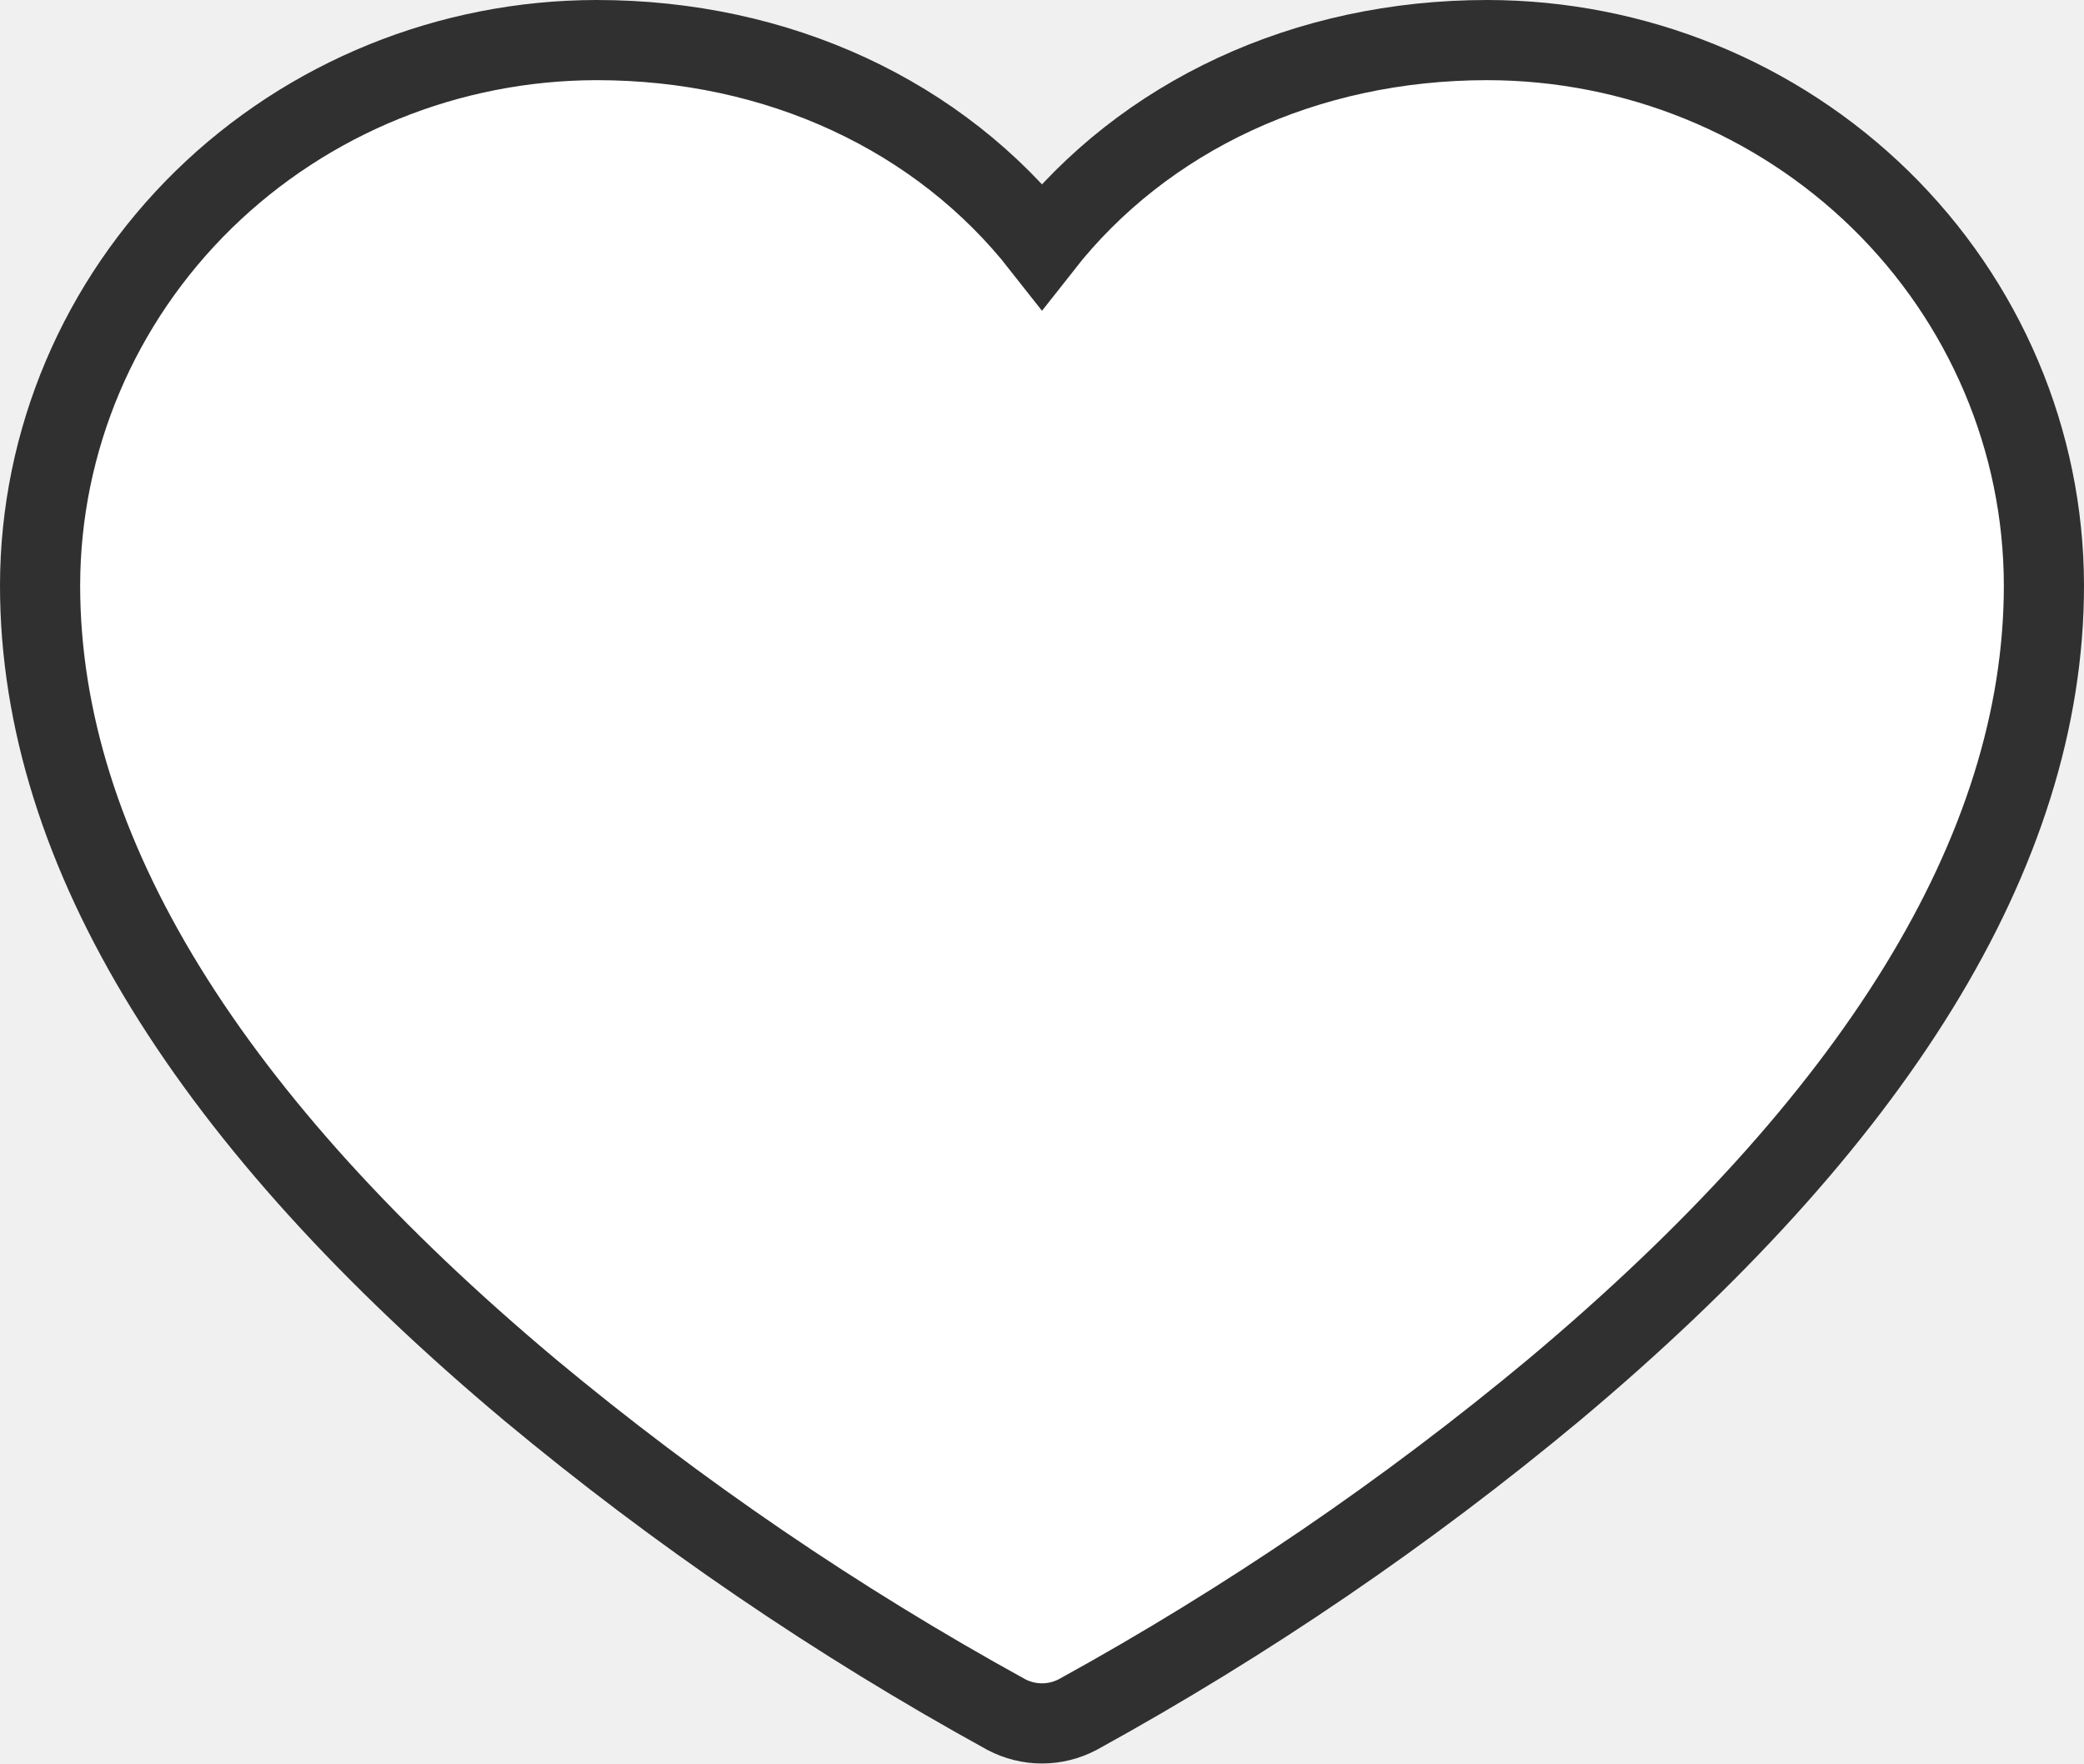
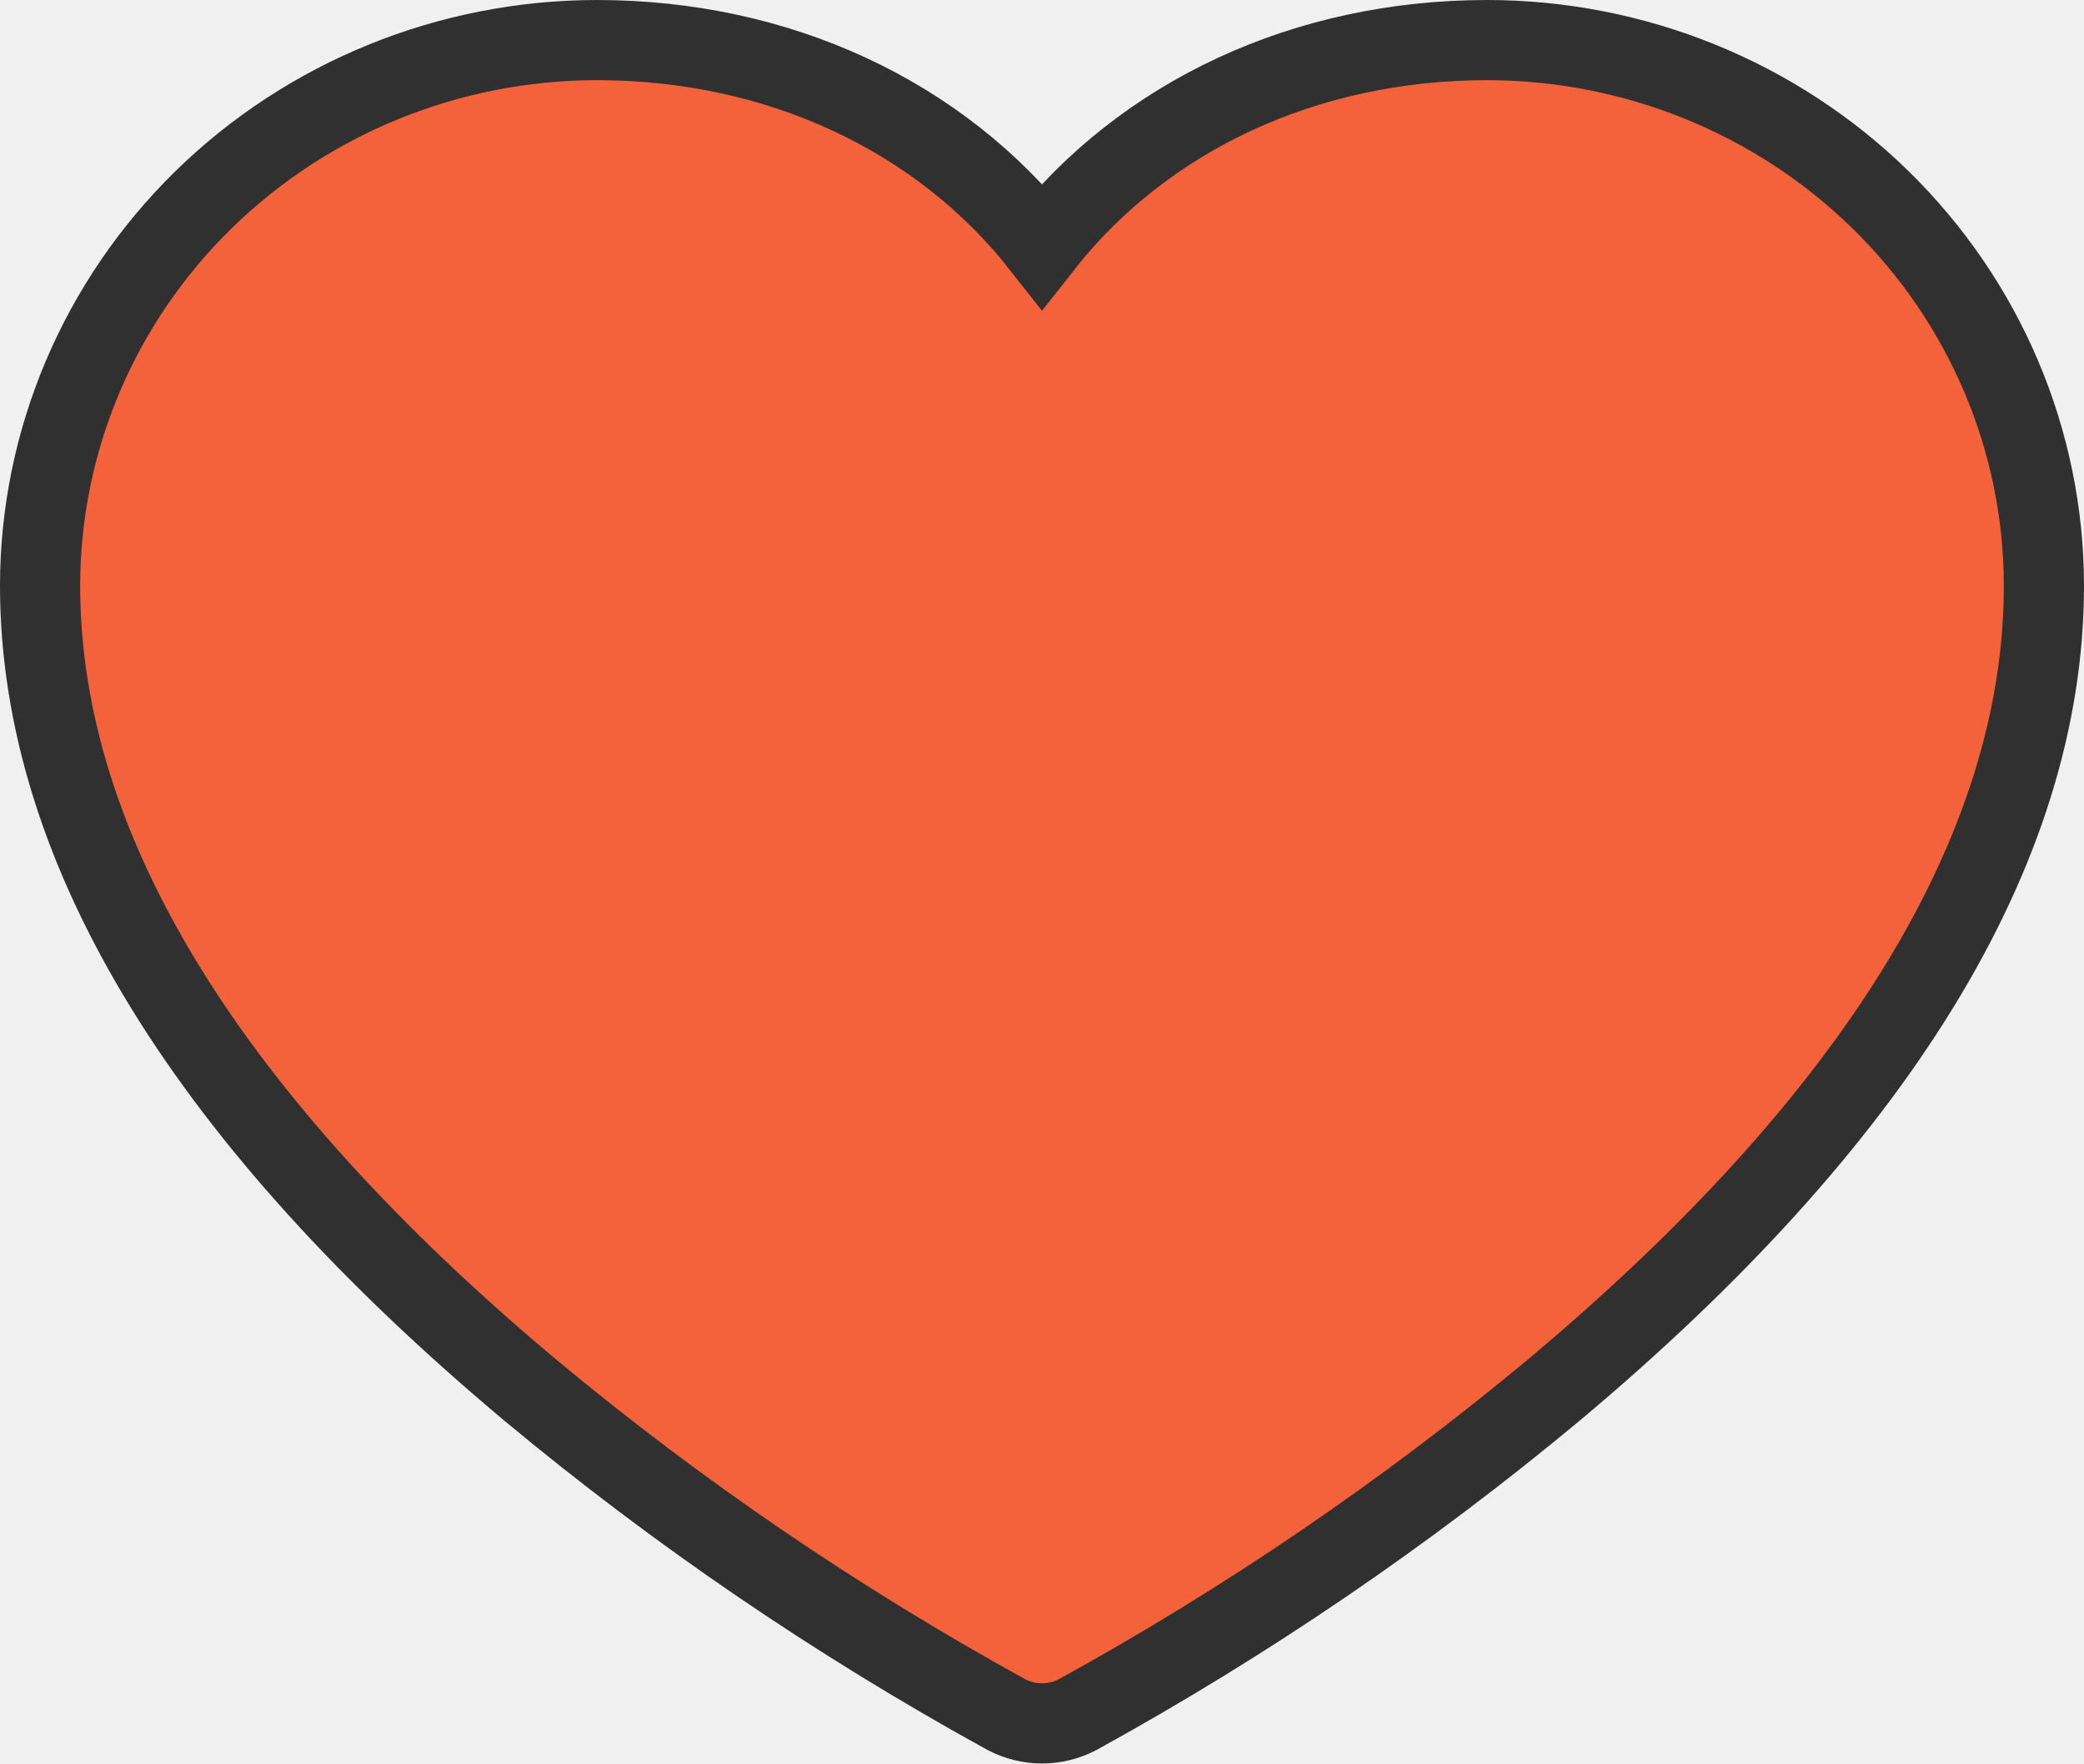
<svg xmlns="http://www.w3.org/2000/svg" width="26" height="22" viewBox="0 0 26 22" fill="none">
-   <path d="M18.556 0.5H18.556C16.289 0.5 14.274 1.443 13 3.067C11.726 1.443 9.711 0.5 7.444 0.5L7.444 0.5C5.606 0.502 3.843 1.217 2.54 2.491C1.237 3.766 0.502 5.496 0.5 7.304V7.304C0.5 10.634 2.638 14.009 6.612 17.339L6.613 17.34C8.454 18.872 10.442 20.227 12.548 21.386L12.548 21.386L12.555 21.39C12.693 21.462 12.845 21.5 13 21.5C13.155 21.5 13.307 21.462 13.445 21.39L13.445 21.39L13.452 21.386C15.558 20.227 17.546 18.872 19.387 17.34L19.388 17.339C23.362 14.009 25.5 10.634 25.5 7.304V7.304C25.498 5.496 24.763 3.766 23.46 2.491C22.157 1.217 20.394 0.502 18.556 0.5Z" fill="white" stroke="#303030" />
+   <path d="M18.556 0.5H18.556C16.289 0.5 14.274 1.443 13 3.067C11.726 1.443 9.711 0.5 7.444 0.5L7.444 0.5C5.606 0.502 3.843 1.217 2.54 2.491C1.237 3.766 0.502 5.496 0.5 7.304V7.304C0.5 10.634 2.638 14.009 6.612 17.339L6.613 17.34C8.454 18.872 10.442 20.227 12.548 21.386L12.548 21.386L12.555 21.39C12.693 21.462 12.845 21.5 13 21.5C13.155 21.5 13.307 21.462 13.445 21.39L13.445 21.39L13.452 21.386C15.558 20.227 17.546 18.872 19.387 17.34L19.388 17.339C23.362 14.009 25.5 10.634 25.5 7.304V7.304C25.498 5.496 24.763 3.766 23.46 2.491C22.157 1.217 20.394 0.502 18.556 0.5Z" fill="#F4623B" stroke="#303030" />
</svg>
